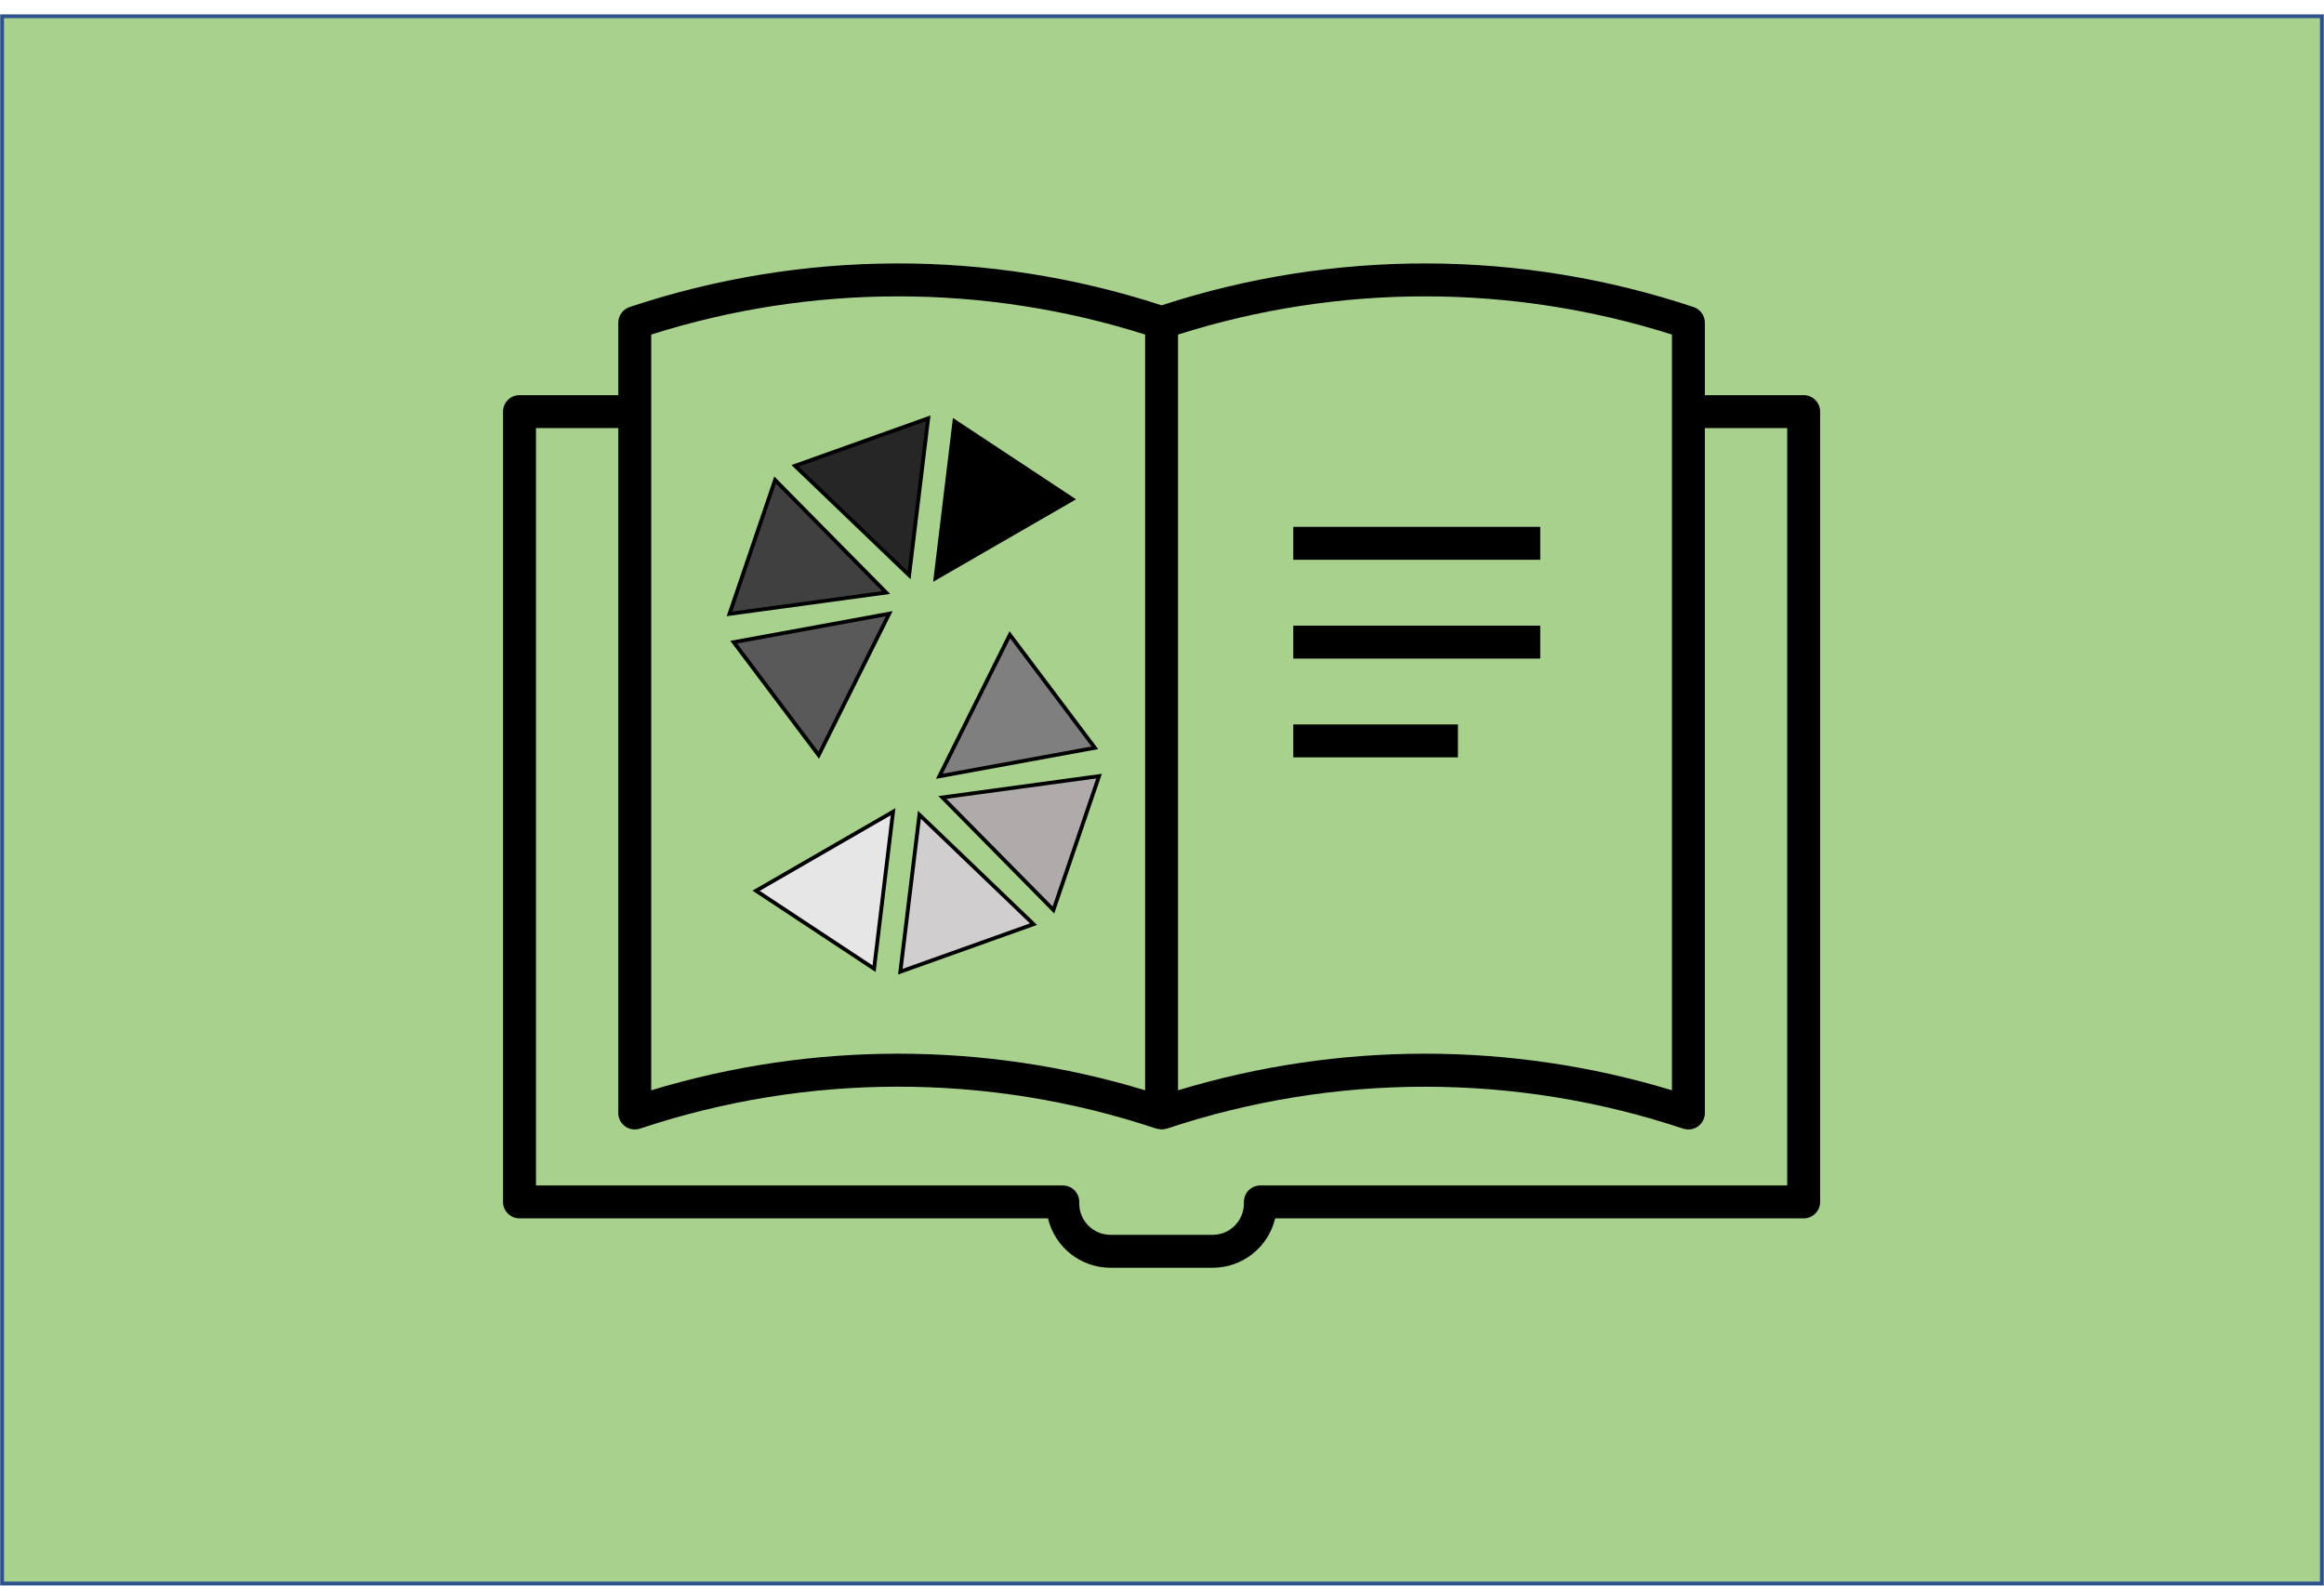
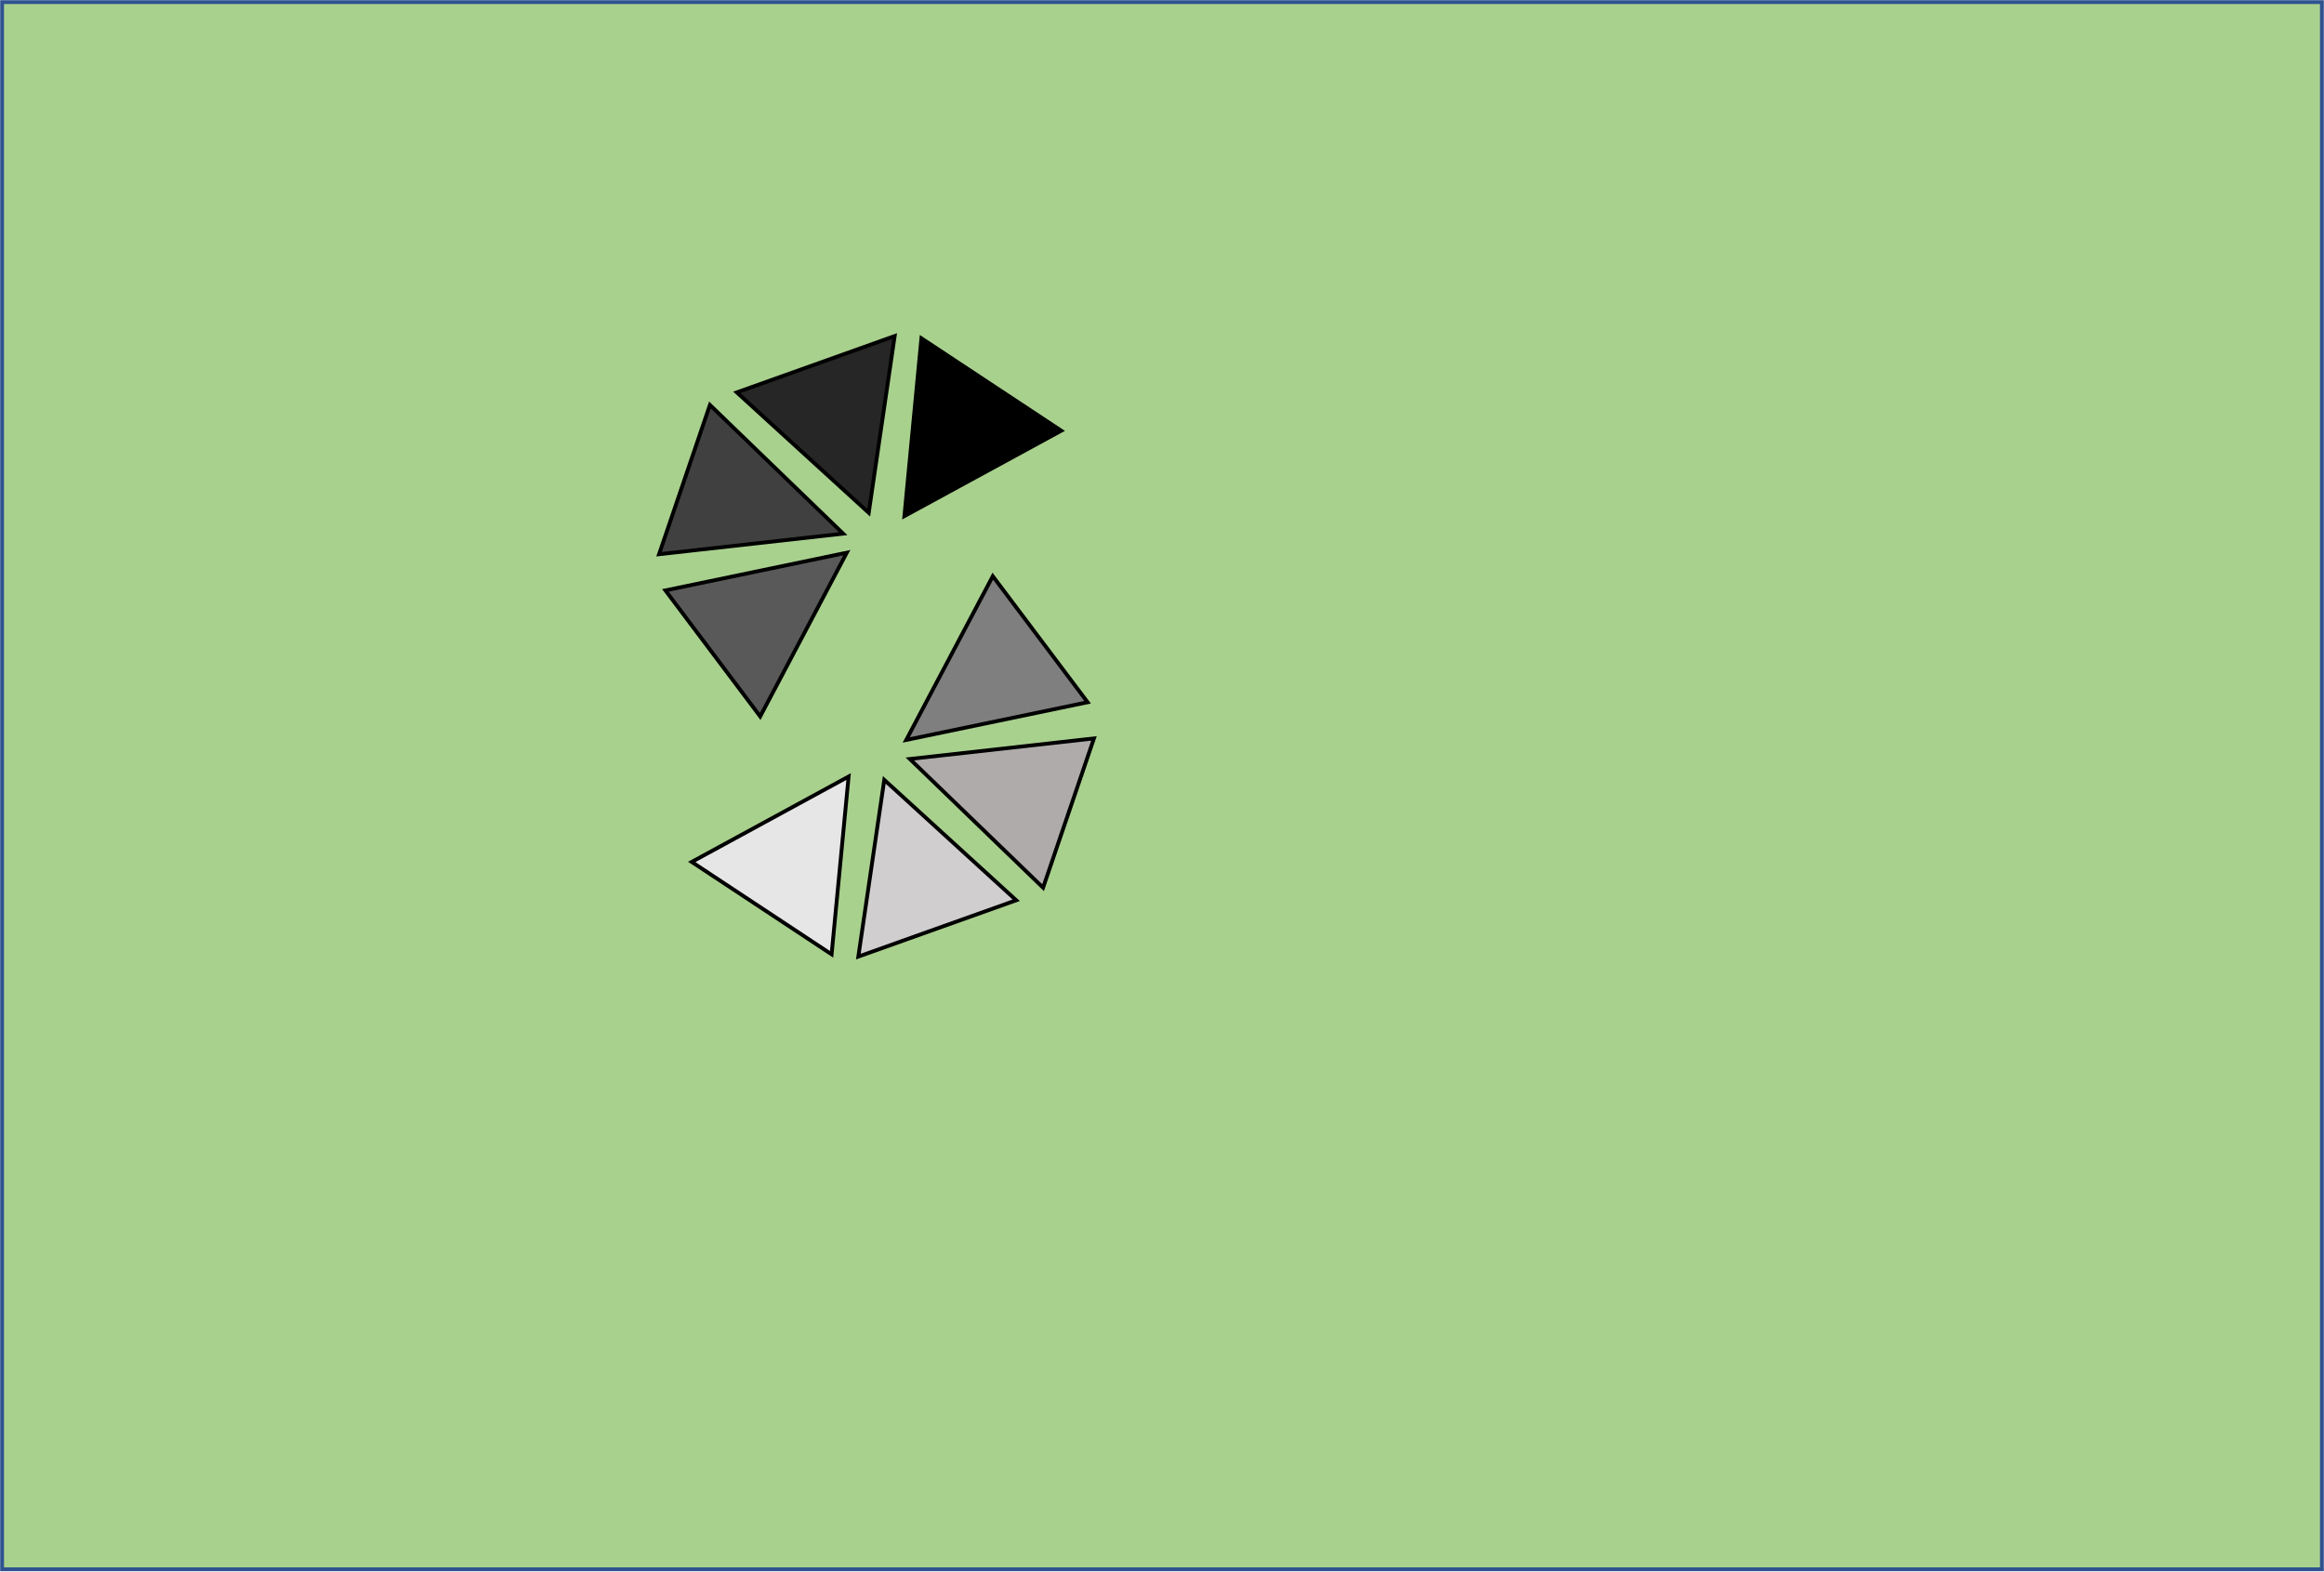
- <svg xmlns="http://www.w3.org/2000/svg" width="2785" height="1900" xml:space="preserve" overflow="hidden">
+ <svg xmlns="http://www.w3.org/2000/svg" width="2785" height="1883" xml:space="preserve" overflow="hidden">
  <defs>
    <clipPath id="clip0">
-       <rect x="808" y="446" width="2785" height="1900" />
-     </clipPath>
-     <clipPath id="clip1">
-       <rect x="1252" y="445" width="1896" height="1895" />
-     </clipPath>
-     <clipPath id="clip2">
-       <rect x="1252" y="445" width="1896" height="1895" />
-     </clipPath>
-     <clipPath id="clip3">
-       <rect x="1252" y="445" width="1896" height="1895" />
+       <rect x="808" y="463" width="2785" height="1883" />
    </clipPath>
  </defs>
-   <g clip-path="url(#clip0)" transform="translate(-808 -446)">
+   <g clip-path="url(#clip0)" transform="translate(-808 -463)">
    <rect x="810.5" y="465.5" width="2780" height="1878" stroke="#2F528F" stroke-width="4.583" stroke-miterlimit="8" fill="#A9D18E" />
-     <g clip-path="url(#clip1)">
-       <g clip-path="url(#clip2)">
-         <g clip-path="url(#clip3)">
-           <path d="M2357.83 1077.33 2653.77 1077.33 2653.77 1116.79 2357.83 1116.79Z" />
-           <path d="M2357.83 1195.71 2653.77 1195.71 2653.77 1235.17 2357.83 1235.17Z" />
-           <path d="M2357.83 1314.08 2555.12 1314.08 2555.12 1353.54 2357.83 1353.54Z" />
-           <path d="M2969.44 919.5 2851.06 919.5 2851.06 832.692C2851.06 824.265 2845.71 816.766 2837.75 814.028 2630.89 744.976 2407.32 744.214 2200 811.858 1992.68 744.208 1769.11 744.962 1562.25 814.008 1554.28 816.748 1548.93 824.257 1548.94 832.692L1548.94 919.5 1430.56 919.5C1419.67 919.5 1410.83 928.333 1410.83 939.229L1410.83 1886.23C1410.83 1897.13 1419.67 1905.96 1430.56 1905.96L2063.87 1905.96C2072.15 1940.66 2103.16 1965.15 2138.84 1965.15L2261.16 1965.15C2296.84 1965.15 2327.85 1940.66 2336.13 1905.96L2969.44 1905.96C2980.33 1905.96 2989.17 1897.13 2989.17 1886.23L2989.17 939.229C2989.17 928.333 2980.33 919.5 2969.44 919.5ZM2811.6 846.897 2811.6 1752.47C2618.65 1693.99 2412.69 1693.99 2219.73 1752.47L2219.73 846.897C2412.3 785.866 2619.03 785.866 2811.6 846.897ZM1588.4 846.897C1780.97 785.866 1987.7 785.866 2180.27 846.897L2180.27 1752.47C1987.31 1693.99 1781.35 1693.99 1588.4 1752.47ZM2949.71 1866.5 2318.38 1866.5C2307.48 1866.5 2298.65 1875.33 2298.65 1886.23L2298.65 1888.2C2298.65 1908.9 2281.86 1925.69 2261.16 1925.69L2138.84 1925.69C2118.14 1925.69 2101.35 1908.9 2101.35 1888.2L2101.35 1886.23C2101.35 1875.33 2092.52 1866.5 2081.62 1866.5L1450.29 1866.5 1450.29 958.958 1548.94 958.958 1548.94 1779.69C1548.93 1790.59 1557.76 1799.42 1568.66 1799.43 1570.84 1799.43 1573.01 1799.07 1575.08 1798.36 1775.81 1731.41 1992.85 1731.41 2193.59 1798.36 2193.91 1798.43 2194.24 1798.48 2194.57 1798.51 2196.03 1798.94 2197.54 1799.19 2199.05 1799.26 2199.37 1799.26 2199.68 1799.42 2200 1799.42 2200.32 1799.42 2200.49 1799.32 2200.73 1799.3 2202.23 1799.26 2203.72 1799.03 2205.17 1798.63 2205.48 1798.63 2205.82 1798.51 2206.16 1798.41L2206.41 1798.41C2407.15 1731.47 2624.19 1731.47 2824.92 1798.41 2826.99 1799.1 2829.16 1799.44 2831.33 1799.42 2842.23 1799.42 2851.06 1790.59 2851.06 1779.69L2851.06 958.958 2949.71 958.958Z" />
-         </g>
-       </g>
-     </g>
-     <path d="M1687.24 1215.51 1873.6 1181.39 1789.08 1350.95Z" stroke="#000000" stroke-width="4.583" stroke-miterlimit="8" fill="#595959" fill-rule="evenodd" />
-     <path d="M1920.32 947.236 1897.47 1135.31 1760.72 1004.18Z" stroke="#000000" stroke-width="4.583" stroke-miterlimit="8" fill="#262626" fill-rule="evenodd" />
-     <path d="M1736.85 1021.18 1869.93 1156.02 1682.2 1181.58Z" stroke="#000000" stroke-width="4.583" stroke-miterlimit="8" fill="#404040" fill-rule="evenodd" />
-     <path d="M2093.16 1044.21 1929.06 1138.89 1951.78 950.803Z" stroke="#000000" stroke-width="4.583" stroke-miterlimit="8" fill-rule="evenodd" />
-     <path d="M2120.02 1342.08 1933.67 1376.2 2018.18 1206.64Z" stroke="#000000" stroke-width="4.583" stroke-miterlimit="8" fill="#7F7F7F" fill-rule="evenodd" />
-     <path d="M1886.94 1610.36 1909.8 1422.29 2046.54 1553.42Z" stroke="#000000" stroke-width="4.583" stroke-miterlimit="8" fill="#D0CECE" fill-rule="evenodd" />
-     <path d="M2070.42 1536.42 1937.34 1401.57 2125.06 1376.02Z" stroke="#000000" stroke-width="4.583" stroke-miterlimit="8" fill="#AFABAB" fill-rule="evenodd" />
-     <path d="M1714.1 1513.38 1878.2 1418.7 1855.48 1606.79Z" stroke="#000000" stroke-width="4.583" stroke-miterlimit="8" fill="#E7E6E6" fill-rule="evenodd" />
+     <path d="M1605.42 1170.49 1822.76 1125.29 1719 1321.55Z" stroke="#000000" stroke-width="4.583" stroke-miterlimit="8" fill="#595959" fill-rule="evenodd" />
+     <path d="M1880.15 865.695 1849.06 1077.46 1690.95 933.198Z" stroke="#000000" stroke-width="4.583" stroke-miterlimit="8" fill="#262626" fill-rule="evenodd" />
+     <path d="M1658.74 948.247 1818.42 1102.48 1597.79 1127.15Z" stroke="#000000" stroke-width="4.583" stroke-miterlimit="8" fill="#404040" fill-rule="evenodd" />
+     <path d="M2079.78 979.128 1891.79 1081.45 1912.18 868.395Z" stroke="#000000" stroke-width="4.583" stroke-miterlimit="8" fill-rule="evenodd" />
+     <path d="M2111.33 1304.51 1893.98 1349.71 1997.74 1153.45Z" stroke="#000000" stroke-width="4.583" stroke-miterlimit="8" fill="#7F7F7F" fill-rule="evenodd" />
+     <path d="M1836.59 1609.31 1867.68 1397.54 2025.79 1541.8Z" stroke="#000000" stroke-width="4.583" stroke-miterlimit="8" fill="#D0CECE" fill-rule="evenodd" />
+     <path d="M2058 1526.75 1898.33 1372.52 2118.95 1347.85Z" stroke="#000000" stroke-width="4.583" stroke-miterlimit="8" fill="#AFABAB" fill-rule="evenodd" />
+     <path d="M1636.96 1495.87 1824.95 1393.55 1804.57 1606.61Z" stroke="#000000" stroke-width="4.583" stroke-miterlimit="8" fill="#E7E6E6" fill-rule="evenodd" />
  </g>
</svg>
